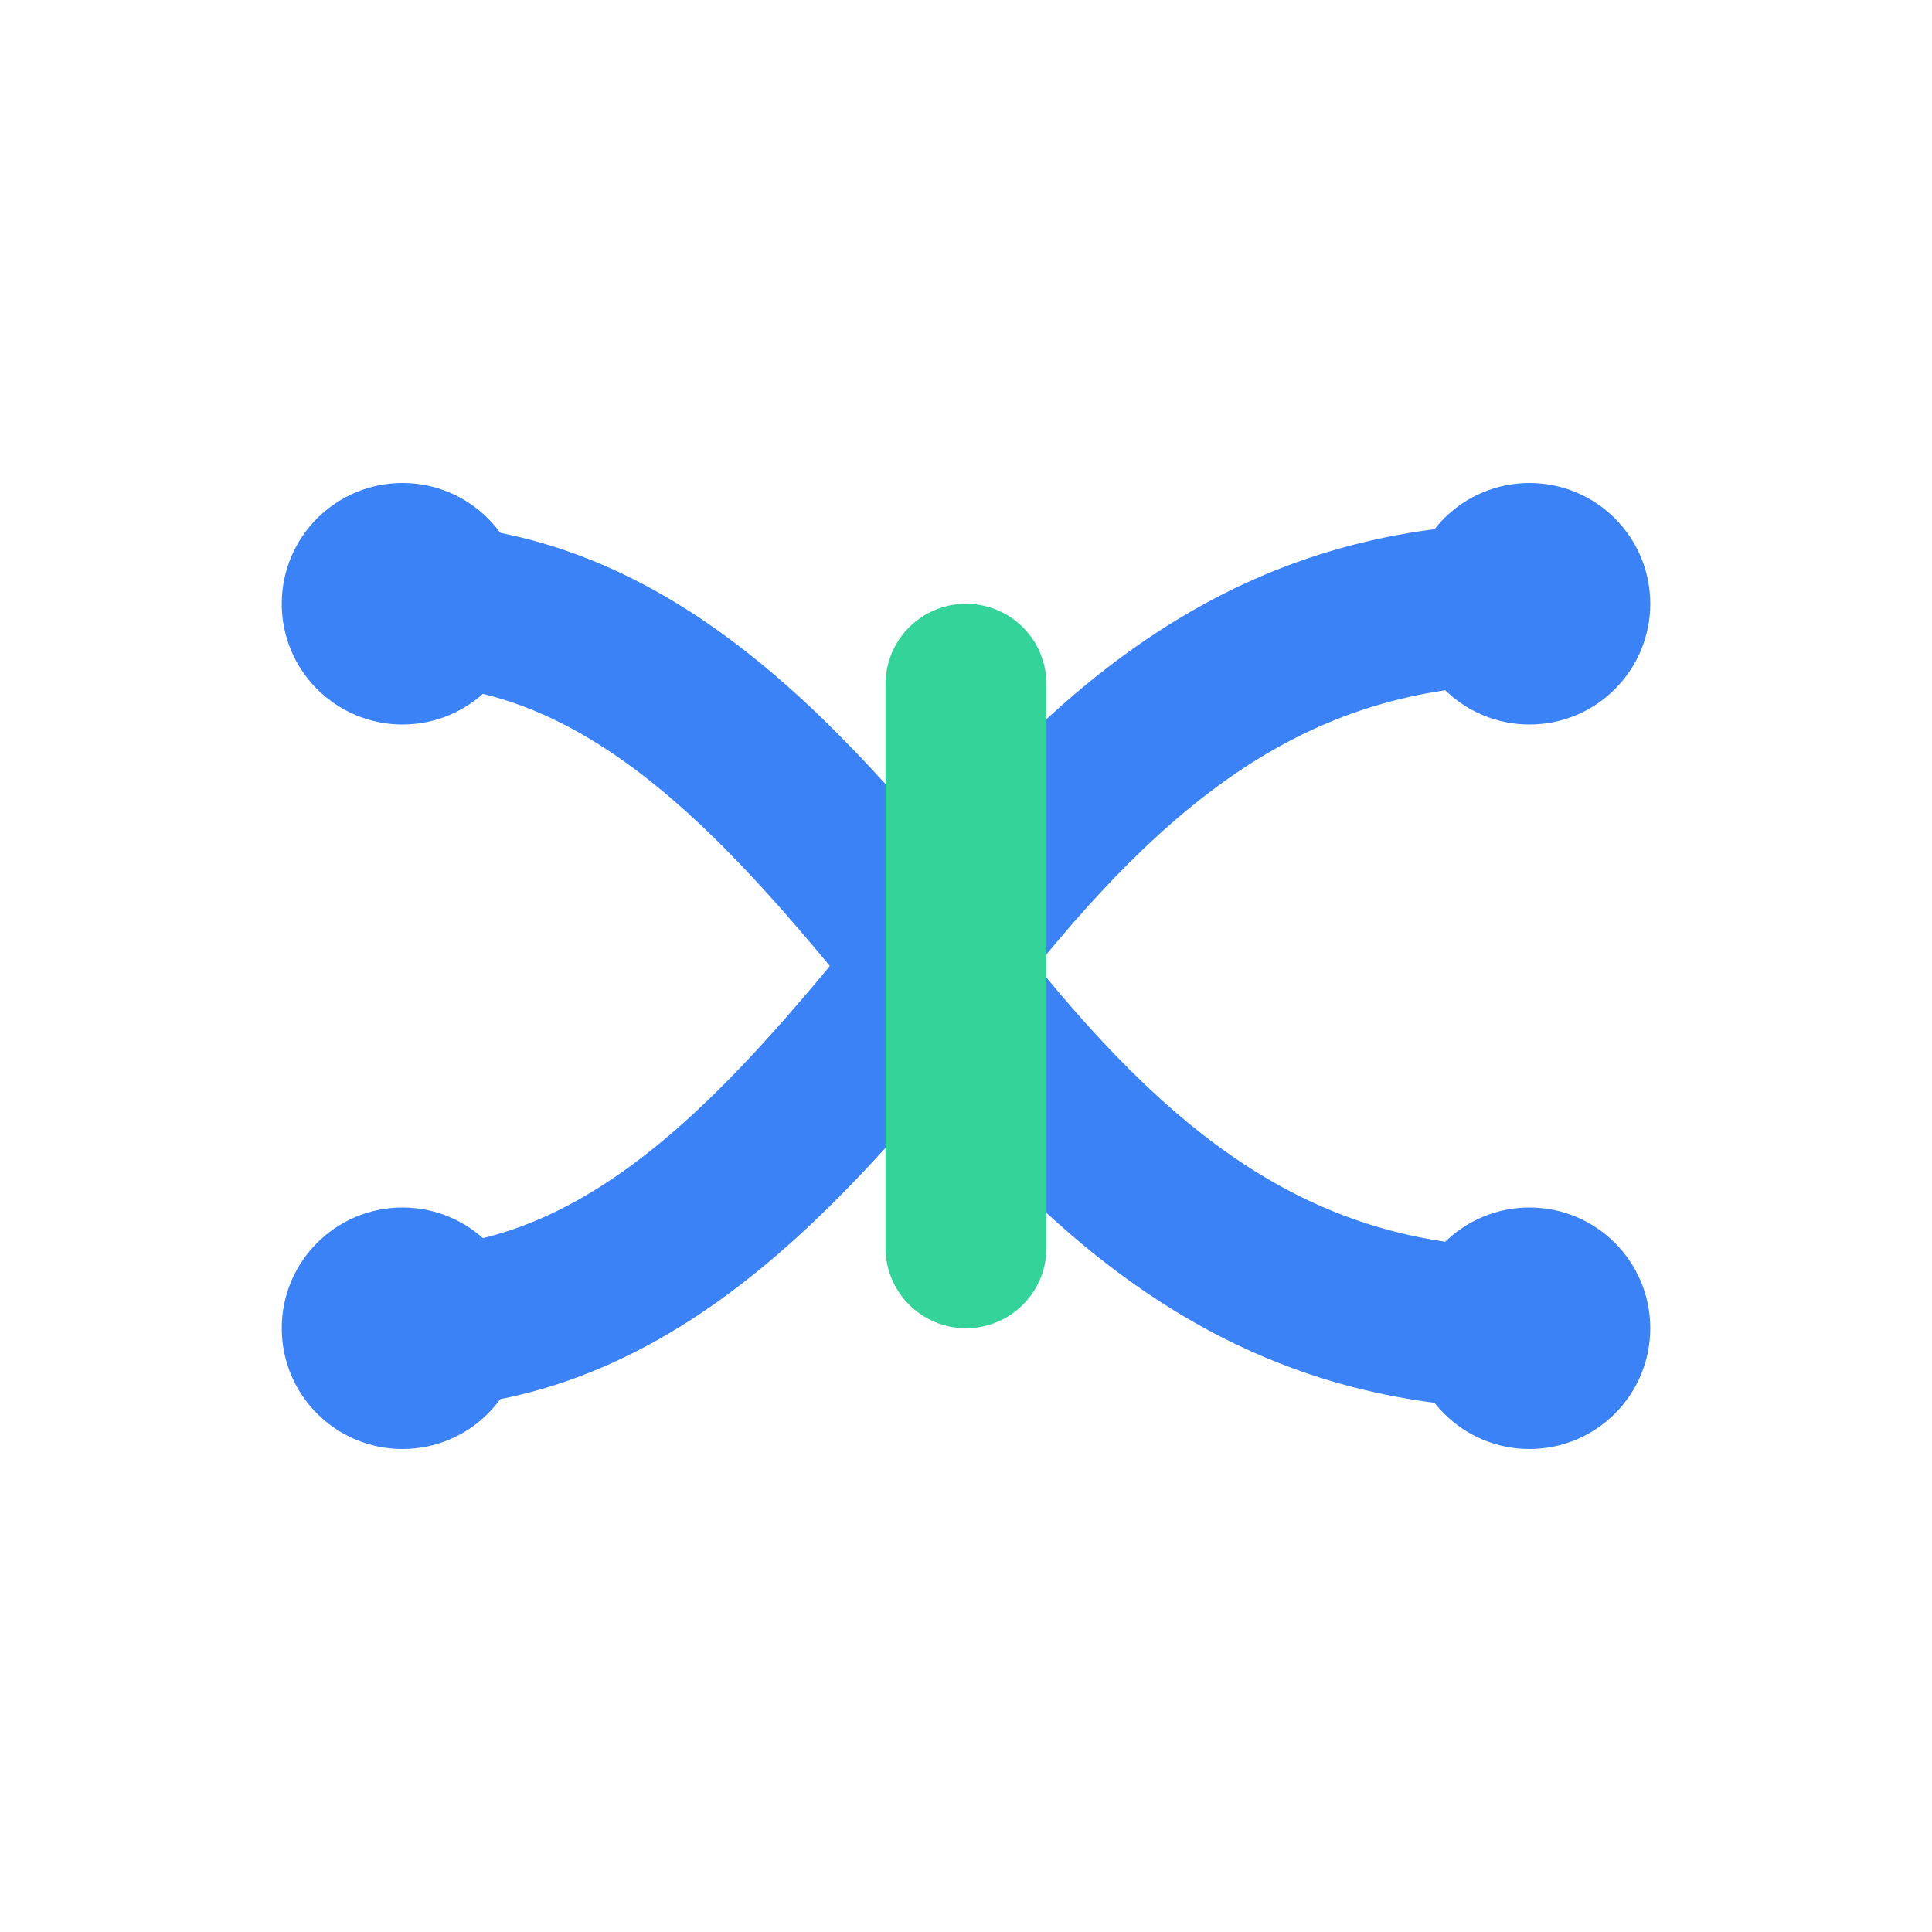
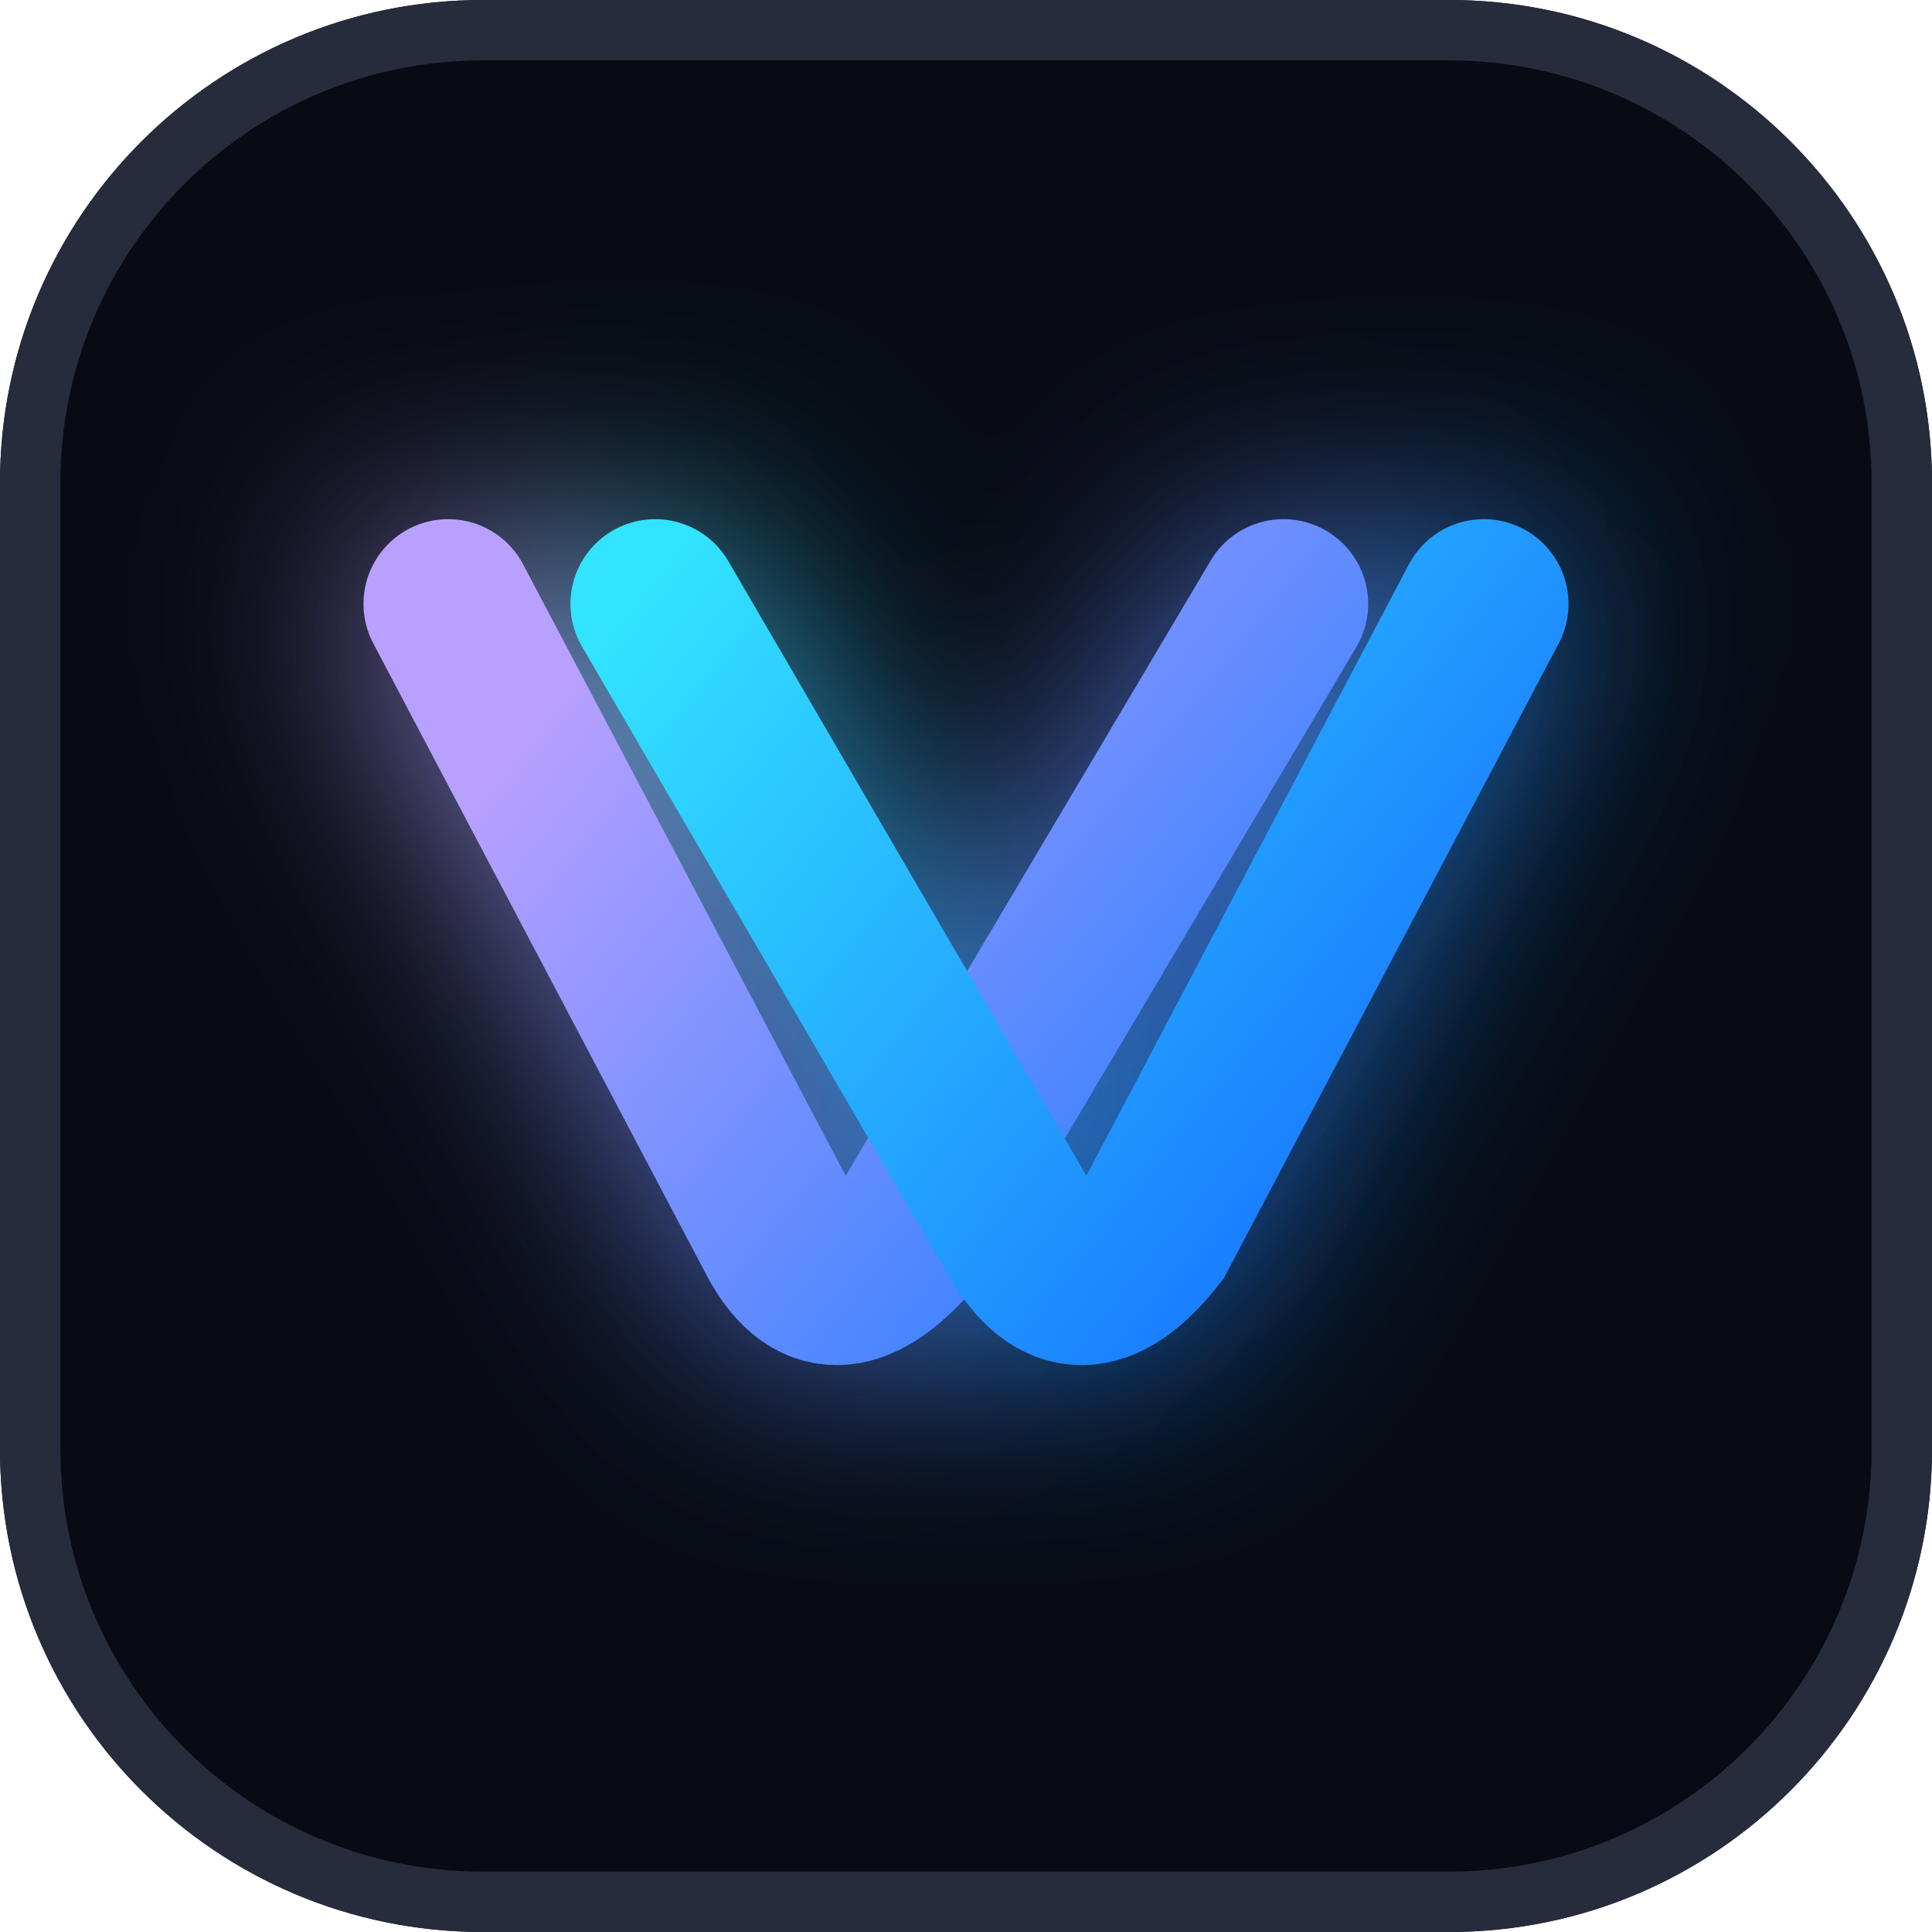
- <svg xmlns="http://www.w3.org/2000/svg" viewBox="0 0 24 24" fill="none">
-   <g stroke="#3b82f6" stroke-width="2" stroke-linecap="round" stroke-linejoin="round">
-     <path d="M5 7.5C8 7.5 10 10 12 12.5C14 15 16 16.5 19 16.5" />
-     <path d="M5 16.5C8 16.5 10 14 12 11.5C14 9 16 7.5 19 7.5" />
+ <svg xmlns="http://www.w3.org/2000/svg" viewBox="0 0 32 32" role="img" aria-label="weave">
+   <defs>
+     <linearGradient id="a" x1="6" y1="8" x2="26" y2="24" gradientUnits="userSpaceOnUse">
+       <stop offset="0" stop-color="#b8a0ff" />
+       <stop offset=".48" stop-color="#237dff" />
+       <stop offset="1" stop-color="#00d7ff" />
+     </linearGradient>
+     <linearGradient id="b" x1="6" y1="8" x2="26" y2="24" gradientUnits="userSpaceOnUse">
+       <stop offset="0" stop-color="#32e4ff" />
+       <stop offset=".55" stop-color="#176dff" />
+       <stop offset="1" stop-color="#8b5cff" />
+     </linearGradient>
+     <filter id="glow" x="-60%" y="-60%" width="220%" height="220%">
+       <feGaussianBlur stdDeviation="1.5" />
+     </filter>
+   </defs>
+   <rect width="32" height="32" rx="8" fill="#080b14" />
+   <rect x=".5" y=".5" width="31" height="31" rx="7.5" fill="none" stroke="#272c3c" />
+   <g transform="translate(1.36 2.45) scale(1.22)" fill="none" stroke-width="2.3" stroke-linecap="round">
+     <g filter="url(#glow)" opacity=".75">
+       <path d="M4.97 6.19L9.47 14.72Q10.13 16.03 11.25 14.72L16.31 6.19" stroke="url(#a)" />
+       <path d="M7.78 6.19L12.75 14.72Q13.5 16.03 14.53 14.72L19.03 6.19" stroke="url(#b)" />
+     </g>
+     <path d="M4.97 6.19L9.47 14.72Q10.13 16.03 11.25 14.72L16.31 6.19" stroke="url(#a)" />
+     <path d="M7.78 6.19L12.75 14.72Q13.5 16.03 14.53 14.72L19.03 6.19" stroke="url(#b)" />
  </g>
-   <path d="M12 8.5V15.5" stroke="#34d399" stroke-width="2" stroke-linecap="round" />
-   <circle cx="5" cy="7.5" r="1.5" fill="#3b82f6" />
-   <circle cx="5" cy="16.5" r="1.5" fill="#3b82f6" />
-   <circle cx="19" cy="7.5" r="1.5" fill="#3b82f6" />
-   <circle cx="19" cy="16.5" r="1.5" fill="#3b82f6" />
</svg>
